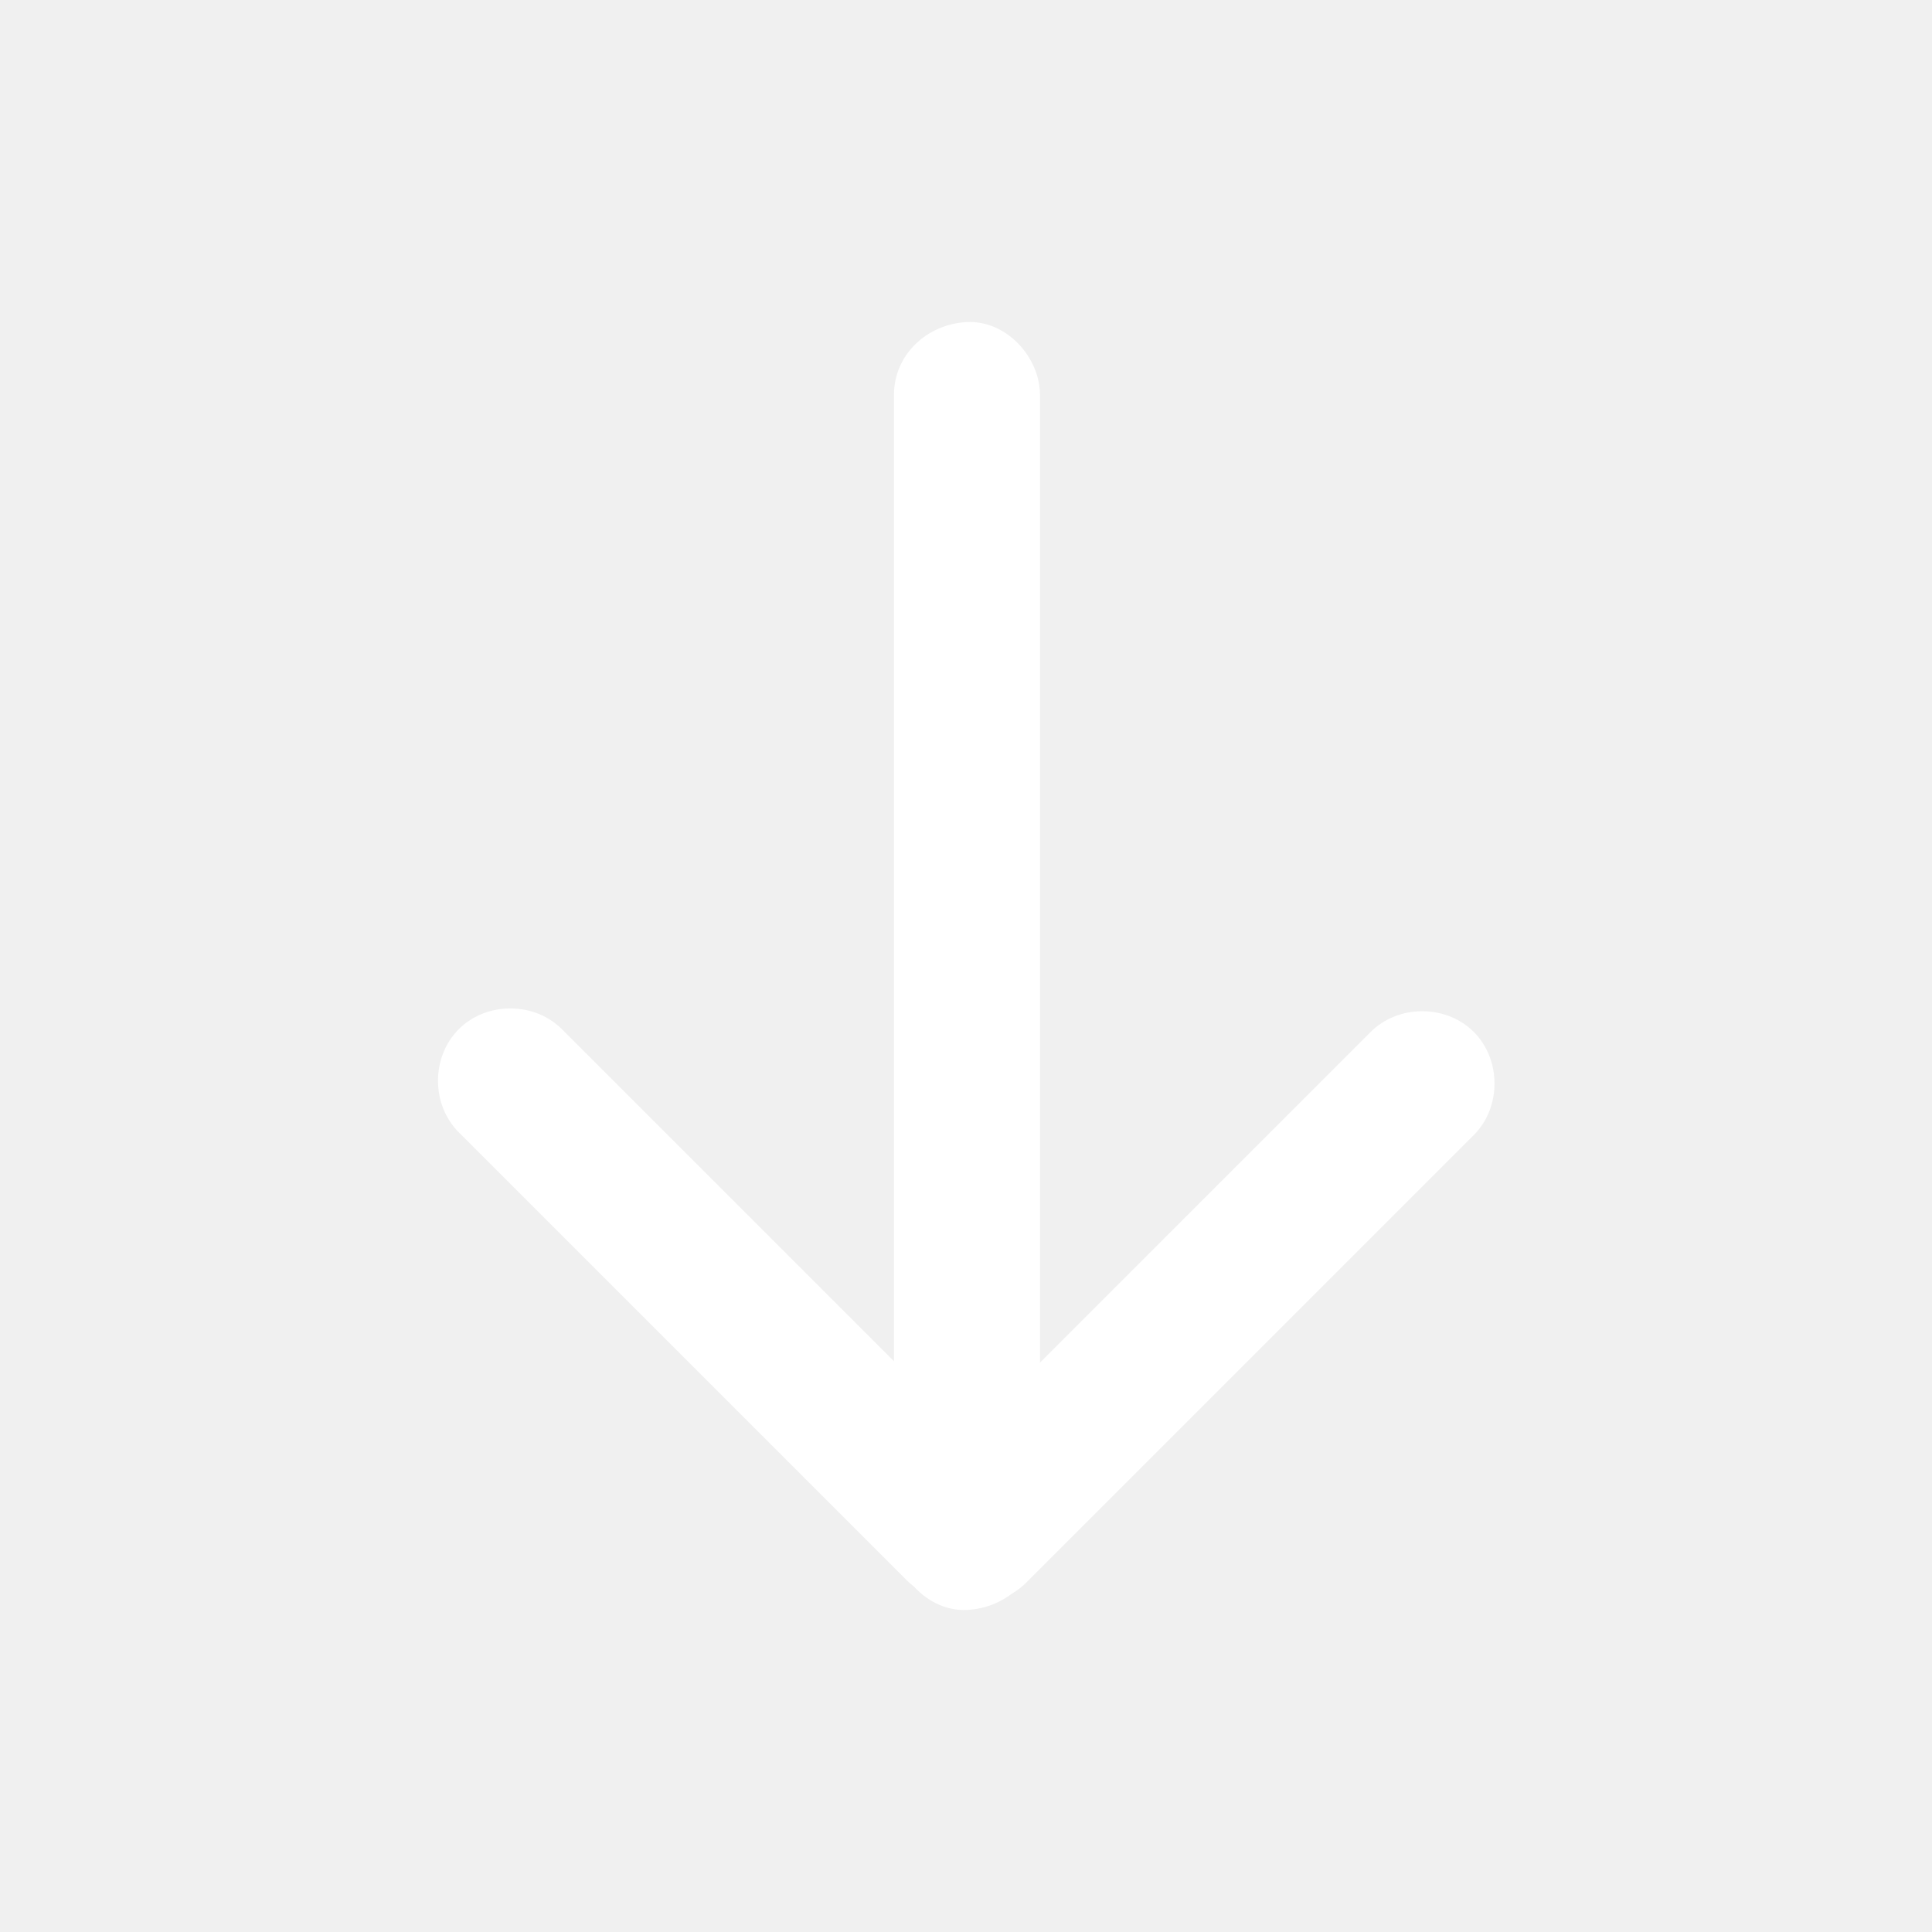
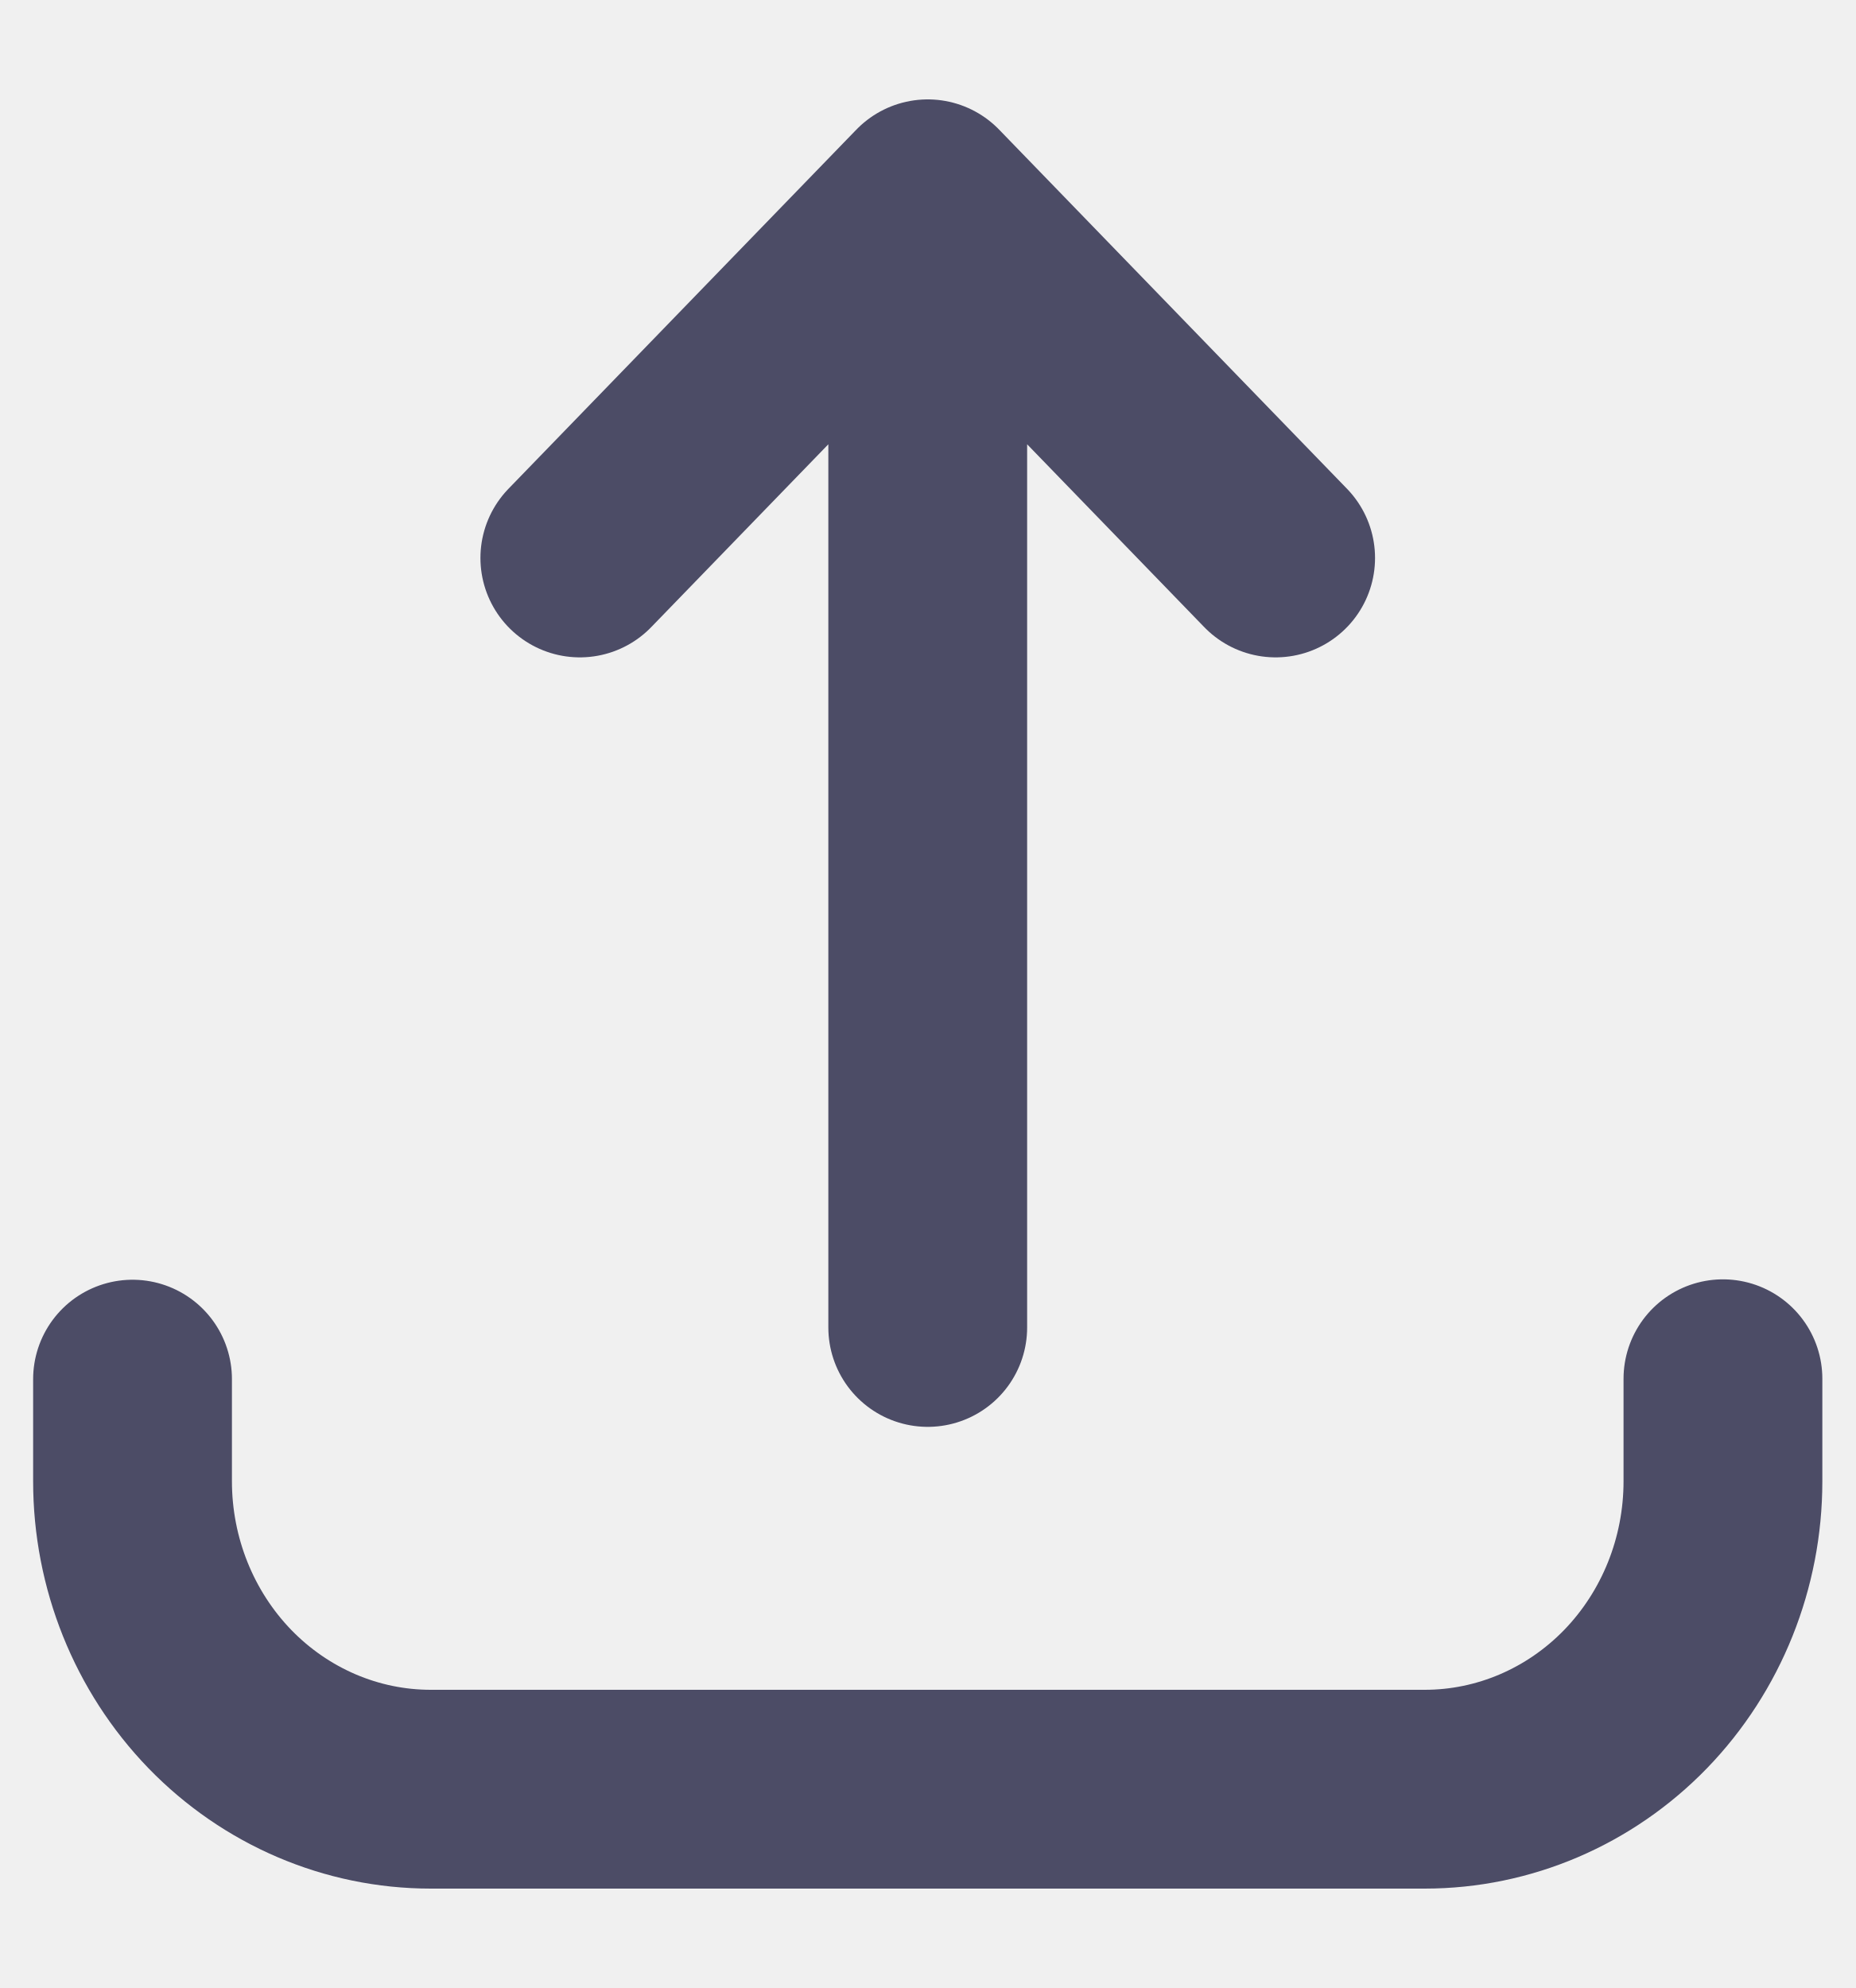
- <svg xmlns="http://www.w3.org/2000/svg" width="24" height="24" viewBox="0 0 24 24" fill="none">
-   <g id="Layer_1">
-     <g id="Group">
-       <g id="Group_2">
-         <g id="Group_3">
-           <path id="Vector" d="M11.105 4.908C11.105 6.512 11.105 8.107 11.105 9.711C11.105 12.253 11.105 14.791 11.105 17.333C11.105 17.919 11.105 18.506 11.105 19.092C11.105 19.564 11.523 20.023 12.012 19.999C12.501 19.976 12.919 19.601 12.919 19.092C12.919 17.488 12.919 15.893 12.919 14.289C12.919 11.747 12.919 9.209 12.919 6.667C12.919 6.081 12.919 5.494 12.919 4.908C12.919 4.436 12.501 3.977 12.012 4.001C11.523 4.024 11.105 4.399 11.105 4.908Z" fill="white" />
-         </g>
-       </g>
-       <g id="Group_4">
-         <g id="Group_5">
-           <path id="Vector_2" d="M12.746 19.662C14.367 18.041 15.989 16.419 17.617 14.791C17.846 14.562 18.075 14.333 18.308 14.1C18.651 13.757 18.651 13.163 18.308 12.819C17.964 12.476 17.371 12.476 17.027 12.819C15.405 14.441 13.784 16.062 12.156 17.69C11.927 17.92 11.697 18.149 11.465 18.381C11.121 18.725 11.121 19.319 11.465 19.662C11.809 20.006 12.399 20.006 12.746 19.662Z" fill="white" />
-         </g>
-       </g>
-       <g id="Group_6">
-         <g id="Group_7">
-           <path id="Vector_3" d="M12.542 18.347C10.921 16.726 9.299 15.104 7.671 13.476C7.442 13.247 7.213 13.018 6.98 12.785C6.636 12.441 6.043 12.441 5.699 12.785C5.355 13.129 5.355 13.722 5.699 14.066C7.321 15.688 8.942 17.309 10.57 18.937C10.799 19.166 11.028 19.395 11.261 19.628C11.605 19.972 12.198 19.972 12.542 19.628C12.893 19.284 12.893 18.698 12.542 18.347Z" fill="white" />
-         </g>
-       </g>
-     </g>
-   </g>
+ <svg xmlns="http://www.w3.org/2000/svg" width="14" height="15" viewBox="0 0 14 15" fill="none">
+   <path id="Vector" d="M1 10.406V11.177C1 11.793 1.237 12.384 1.659 12.82C2.081 13.255 2.653 13.5 3.25 13.5H10.75C11.347 13.5 11.919 13.255 12.341 12.82C12.763 12.384 13 11.793 13 11.177V10.403M7 10.016V1.5M7 1.5L9.625 4.21M7 1.5L4.375 4.21" stroke="#4C4C66" stroke-width="1.5" stroke-linecap="round" stroke-linejoin="round" />
</svg>
